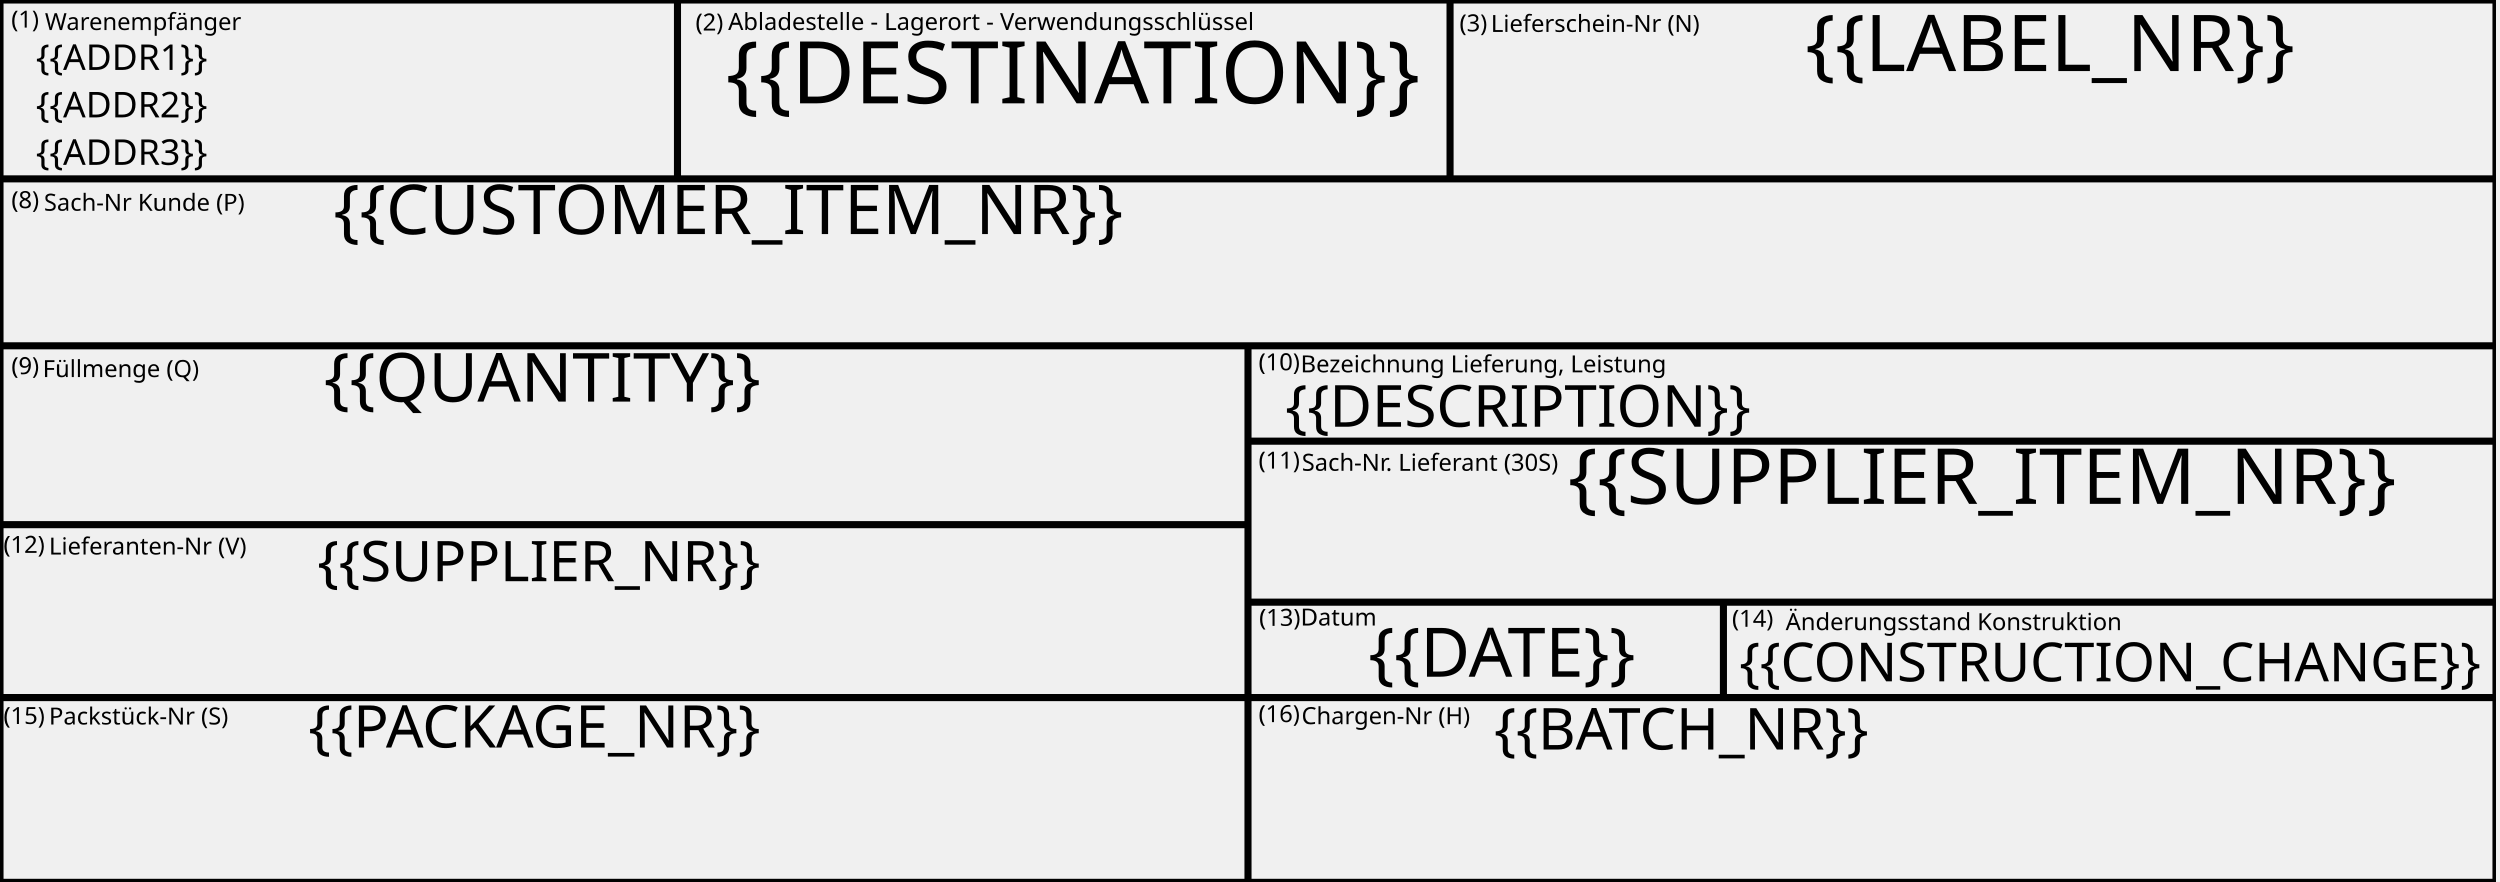
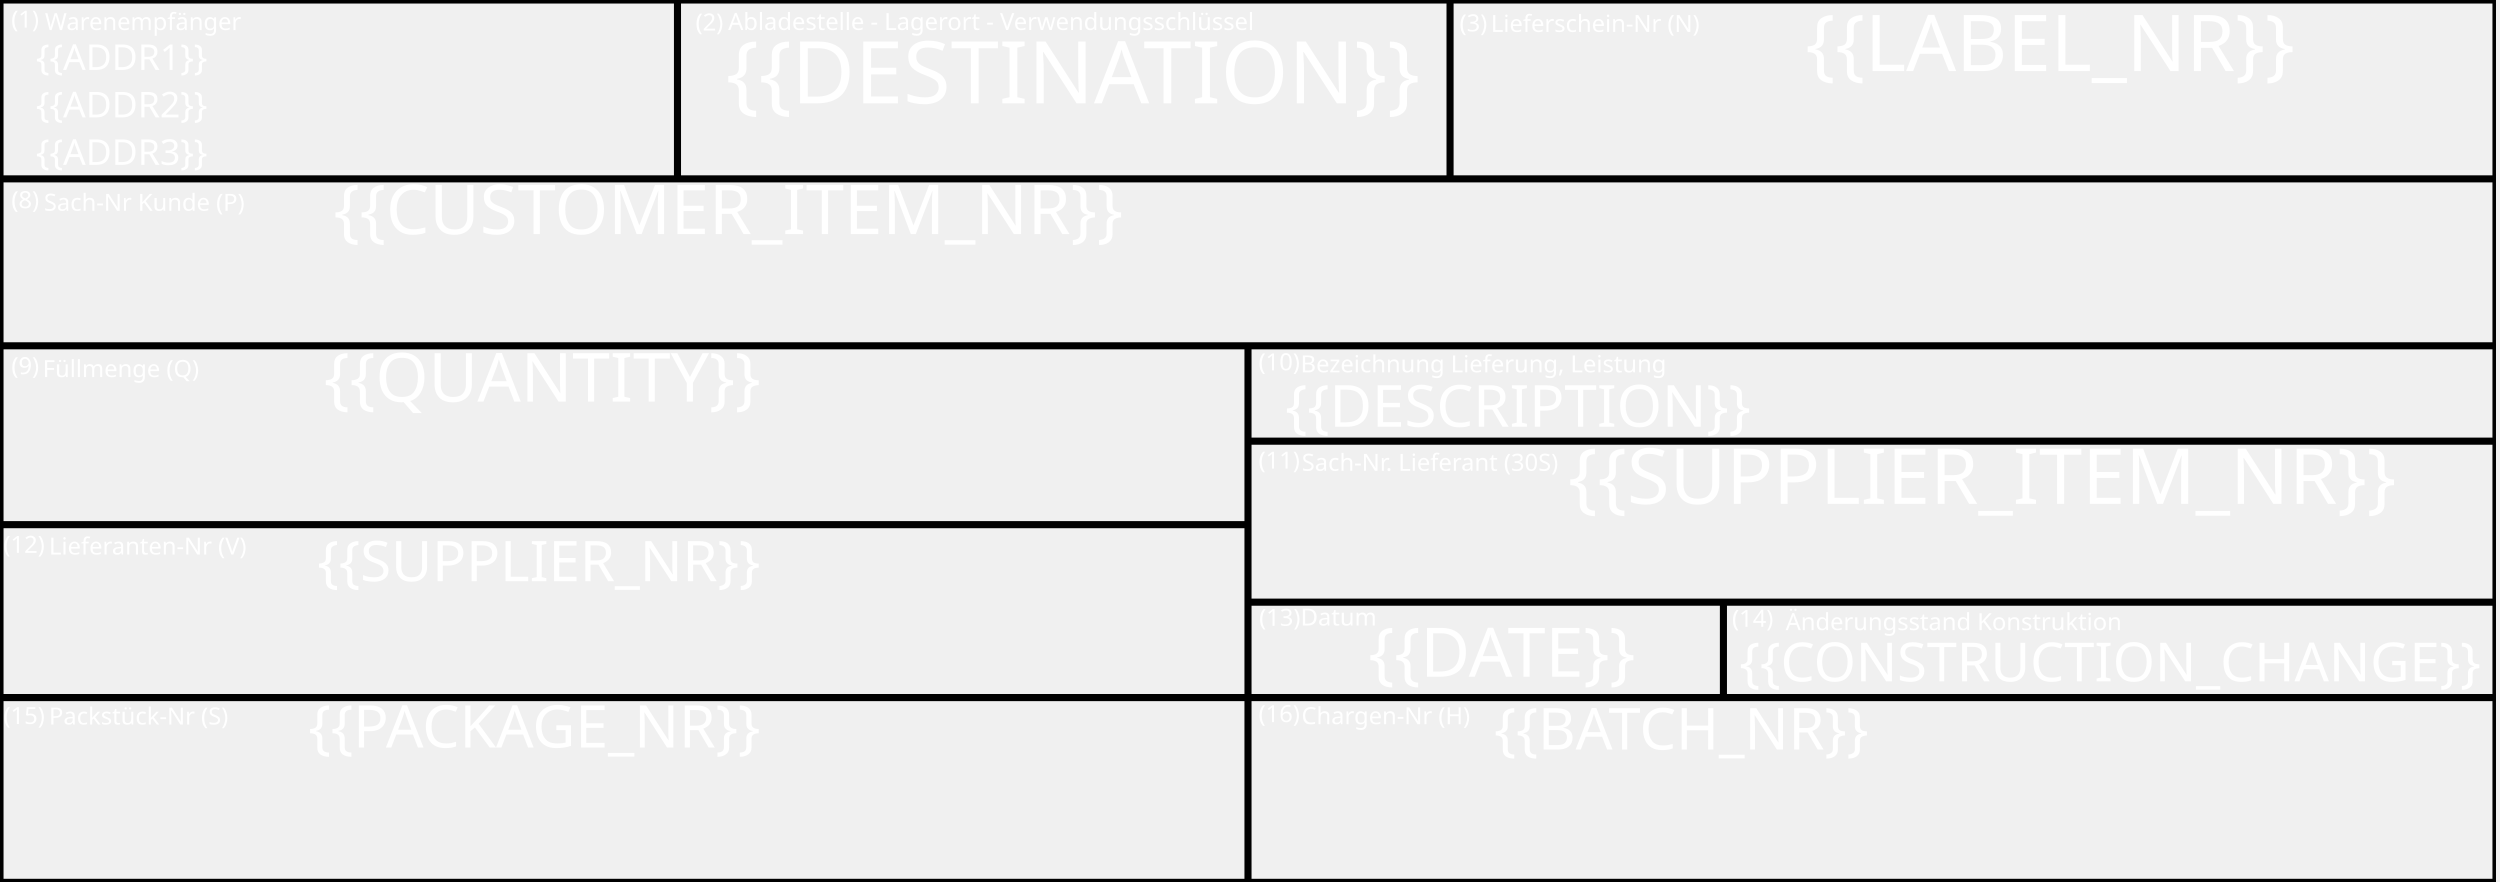
- <svg xmlns="http://www.w3.org/2000/svg" width="800" height="282" font-weight="400" viewBox="0 0 210 74.263" font-family="sans-serif" version="1.1" id="svg54" xml:space="preserve">
+ <svg xmlns="http://www.w3.org/2000/svg" width="800" height="282" fill="#fff" font-weight="400" viewBox="0 0 210 74.263" font-family="sans-serif" version="1.1" id="svg54" xml:space="preserve">
  <defs id="defs54">
    <rect x="196.176" y="-25.723" width="202.048" height="50.144" id="rect56" />
    <rect x="402.564" y="-19.568" width="197.947" height="41.227" id="rect55" />
    <clipPath clipPathUnits="userSpaceOnUse" id="clipPath2">
      <path d="M 0,209.764 H 595.276 V 0 H 0 Z" id="path2-3" />
    </clipPath>
    <clipPath clipPathUnits="userSpaceOnUse" id="clipPath4">
      <path d="M 0,209.764 H 595.276 V 0 H 0 Z" id="path4" />
    </clipPath>
    <clipPath clipPathUnits="userSpaceOnUse" id="clipPath6">
      <path d="M 0,209.764 H 595.276 V 0 H 0 Z" id="path6" />
    </clipPath>
    <clipPath clipPathUnits="userSpaceOnUse" id="clipPath8">
      <path d="M 0,209.764 H 595.276 V 0 H 0 Z" id="path8" />
    </clipPath>
    <clipPath clipPathUnits="userSpaceOnUse" id="clipPath10">
      <path d="M 0,209.764 H 595.276 V 0 H 0 Z" id="path10" />
    </clipPath>
    <clipPath clipPathUnits="userSpaceOnUse" id="clipPath12">
      <path d="M 0,209.764 H 595.276 V 0 H 0 Z" id="path12" />
    </clipPath>
    <clipPath clipPathUnits="userSpaceOnUse" id="clipPath14">
      <path d="M 0,209.764 H 595.276 V 0 H 0 Z" id="path14" />
    </clipPath>
    <clipPath clipPathUnits="userSpaceOnUse" id="clipPath16">
      <path d="M 0,209.764 H 595.276 V 0 H 0 Z" id="path16" />
    </clipPath>
    <clipPath clipPathUnits="userSpaceOnUse" id="clipPath18">
      <path d="M 0,209.764 H 595.276 V 0 H 0 Z" id="path18" />
    </clipPath>
    <clipPath clipPathUnits="userSpaceOnUse" id="clipPath20">
      <path d="M 0,209.764 H 595.276 V 0 H 0 Z" id="path20" />
    </clipPath>
    <clipPath clipPathUnits="userSpaceOnUse" id="clipPath22">
      <path d="M 0,209.764 H 595.276 V 0 H 0 Z" id="path22" />
    </clipPath>
  </defs>
  <g stroke="#000000" id="g3" style="display:inline" transform="translate(-0.4916974,-160.9567)">
    <path id="path21" d="m 345.827,209.764 v -42.52" style="fill:none;stroke:#000000;stroke-width:1.69;stroke-linecap:butt;stroke-linejoin:miter;stroke-miterlimit:10;stroke-dasharray:none;stroke-opacity:1" transform="matrix(0.3533455,0,0,-0.3544832,0.1536191,235.3145)" clip-path="url(#clipPath22)" />
    <path id="path19" d="m 161.575,209.764 v -42.52" style="fill:none;stroke:#000000;stroke-width:1.69;stroke-linecap:butt;stroke-linejoin:miter;stroke-miterlimit:10;stroke-dasharray:none;stroke-opacity:1" transform="matrix(0.3533455,0,0,-0.3544832,0.1536191,235.3145)" clip-path="url(#clipPath20)" />
    <path id="path17" d="M 0,127.559 H 595.276" style="fill:none;stroke:#000000;stroke-width:1.69;stroke-linecap:butt;stroke-linejoin:miter;stroke-miterlimit:10;stroke-dasharray:none;stroke-opacity:1" transform="matrix(0.3533455,0,0,-0.3544832,0.1536191,235.3145)" clip-path="url(#clipPath18)" />
    <path id="path15" d="M 0,167.244 H 595.276" style="fill:none;stroke:#000000;stroke-width:1.69;stroke-linecap:butt;stroke-linejoin:miter;stroke-miterlimit:10;stroke-dasharray:none;stroke-opacity:1" transform="matrix(0.3533455,0,0,-0.3544832,0.1536191,235.3145)" clip-path="url(#clipPath16)" />
    <path id="path13" d="M 297.638,127.559 V 0" style="fill:none;stroke:#000000;stroke-width:1.69;stroke-linecap:butt;stroke-linejoin:miter;stroke-miterlimit:10;stroke-dasharray:none;stroke-opacity:1" transform="matrix(0.3533455,0,0,-0.3544832,0.1536191,235.3145)" clip-path="url(#clipPath14)" />
    <path id="path11" d="M 411.024,66.614 V 43.937" style="fill:none;stroke:#000000;stroke-width:1.69;stroke-linecap:butt;stroke-linejoin:miter;stroke-miterlimit:10;stroke-dasharray:none;stroke-opacity:1" transform="matrix(0.3533455,0,0,-0.3544832,0.1536191,235.3145)" clip-path="url(#clipPath12)" />
    <path id="path9" d="M 297.638,66.614 H 595.276" style="fill:none;stroke:#000000;stroke-width:1.69;stroke-linecap:butt;stroke-linejoin:miter;stroke-miterlimit:10;stroke-dasharray:none;stroke-opacity:1" transform="matrix(0.3533455,0,0,-0.3544832,0.1536191,235.3145)" clip-path="url(#clipPath10)" />
    <path id="path7" d="M 297.638,104.882 H 595.276" style="fill:none;stroke:#000000;stroke-width:1.69;stroke-linecap:butt;stroke-linejoin:miter;stroke-miterlimit:10;stroke-dasharray:none;stroke-opacity:1" transform="matrix(0.3533455,0,0,-0.3544832,0.1536191,235.3145)" clip-path="url(#clipPath8)" />
    <path id="path5" d="M 0,85.039 H 297.638" style="fill:none;stroke:#000000;stroke-width:1.69;stroke-linecap:butt;stroke-linejoin:miter;stroke-miterlimit:10;stroke-dasharray:none;stroke-opacity:1" transform="matrix(0.3533455,0,0,-0.3544832,0.1536191,235.3145)" clip-path="url(#clipPath6)" />
    <path id="path3-7" d="M 0,43.937 H 595.276" style="fill:none;stroke:#000000;stroke-width:1.69;stroke-linecap:butt;stroke-linejoin:miter;stroke-miterlimit:10;stroke-dasharray:none;stroke-opacity:1" transform="matrix(0.3533455,0,0,-0.3544832,0.1536191,235.3145)" clip-path="url(#clipPath4)" />
    <path id="path1-6" d="M 0,0 H 595.276 V 209.764 H 0 Z" style="fill:none;stroke:#000000;stroke-width:1.69;stroke-linecap:butt;stroke-linejoin:miter;stroke-miterlimit:10;stroke-dasharray:none;stroke-opacity:1" transform="matrix(0.3533455,0,0,-0.3544832,0.1536191,235.3145)" clip-path="url(#clipPath2)" />
  </g>
  <g id="g55" transform="translate(-0.4916974,-160.9567)">
    <text x="125.793" y="163.648" id="text41-9" style="font-size:2px;stroke-width:0.065">Lieferschein-Nr (N)</text>
    <text x="61.517" y="163.484" id="text40-2" style="font-size:2px;stroke-width:0.065">Abladestelle - Lagerort - Verwendungsschlüssel</text>
    <text x="109.761" y="213.672" id="text51-2" style="font-size:2px;stroke-width:0.065">Datum</text>
    <text x="3.85" y="178.72" id="text46-0" style="font-size:2px;stroke-width:0.065">Sach-Nr Kunde (P)</text>
    <text x="3.928" y="163.489" id="text39-6" style="font-size:2px;stroke-width:0.065">Warenempfänger</text>
    <text x="109.761" y="192.336" id="text48-3" style="font-size:2px;stroke-width:0.065">Bezeichnung Lieferung, Leistung</text>
    <text x="109.853" y="200.632" id="text49-0" style="font-size:2px;stroke-width:0.065">Sach-Nr. Lieferant (30S)</text>
    <text x="150.629" y="214.06" id="text52-1" style="font-size:2px;stroke-width:0.065">Änderungsstand Konstruktion</text>
    <text x="109.833" y="221.987" id="text54-7" style="font-size:2px;stroke-width:0.065">Chargen-Nr (H)</text>
    <text x="4.285" y="222.011" id="text53-2" style="font-size:2px;stroke-width:0.065">Packstück-Nr (S)</text>
    <text x="4.285" y="207.688" id="text50-2" style="font-size:2px;stroke-width:0.065">Lieferanten-Nr (V)</text>
    <text x="3.758" y="192.734" id="text47-7" style="font-size:2px;stroke-width:0.065">Füllmenge (Q)</text>
    <text xml:space="preserve" transform="matrix(0.2633452,0,0,0.2633452,0.1536194,160.9567)" id="text55" style="font-size:24px;font-family:sans-serif;-inkscape-font-specification:sans-serif;white-space:pre;shape-inside:url(#rect55);display:inline;fill:#000000;stroke-width:2.272;stroke-dasharray:none" />
    <text xml:space="preserve" transform="matrix(0.2633452,0,0,0.2633452,0.1536194,160.9567)" id="text56" style="font-size:24px;font-family:sans-serif;-inkscape-font-specification:sans-serif;white-space:pre;shape-inside:url(#rect56);display:inline;fill:#000000;stroke-width:2.272;stroke-dasharray:none" />
  </g>
  <g font-size="2px" stroke-width="0.065" id="g20" style="display:inline" transform="translate(-343.2264,-2.552)">
    <text x="343.835" y="4.879" id="text3">(1)</text>
    <text x="401.505" y="5.125" id="text4">(2)</text>
    <text x="465.881" y="5.202" id="text5">(3)</text>
    <text x="343.847" y="20.097" id="text10">(8)</text>
    <text x="343.847" y="34.084" id="text11">(9)</text>
    <text x="448.951" y="33.757" id="text12">(10)</text>
    <text x="448.949" y="42.04" id="text13">(11)</text>
    <text x="343.178" y="49.146" id="text14">(12)</text>
    <text x="448.998" y="55.294" id="text15">(13)</text>
    <text x="488.848" y="55.372" id="text16">(14)</text>
    <text x="343.182" y="63.563" id="text17">(15)</text>
    <text x="448.949" y="63.407" id="text18">(16)</text>
  </g>
  <g stroke-width="0.065" id="g38" style="display:inline" transform="translate(-343.2264,-2.552)">
    <text x="345.92" y="84.445" font-size="3px" id="text22">
      <tspan x="345.92" y="8.445" id="tspan20">{{ADDR1}}</tspan>
      <tspan x="345.92" y="12.445" id="tspan21">{{ADDR2}}</tspan>
      <tspan x="345.92" y="16.445" id="tspan22">{{ADDR3}}</tspan>
    </text>
    <text x="404.057" y="11.256" font-size="7.299px" id="text23" style="stroke-width:0.035">{{DESTINATION}}</text>
    <text x="495.033" y="8.542" font-size="6.608px" id="text24" style="stroke-width:0.054">{{LABEL_NR}}</text>
    <text x="370.999" y="22.277" font-size="5.804px" id="text29" style="stroke-width:0.03">{{CUSTOMER_ITEM_NR}}</text>
    <text x="370.188" y="36.395" font-size="5.716px" id="text30" style="stroke-width:0.029">{{QUANTITY}}</text>
    <text x="451.199" y="38.516" font-size="4.909px" id="text31" style="stroke-width:0.053">{{DESCRIPTION}}</text>
    <text x="475.027" y="45.015" font-size="6.535px" id="text32" style="stroke-width:0.033">{{SUPPLIER_ITEM_NR}}</text>
    <text x="369.65" y="51.527" font-size="4.736px" id="text33" style="stroke-width:0.051">{{SUPPLIER_NR}}</text>
    <text x="458.209" y="59.577" font-size="5.747px" id="text34" style="stroke-width:0.053">{{DATE}}</text>
    <text x="489.468" y="59.969" font-size="4.561px" id="text35" style="stroke-width:0.042">{{CONSTRUCTION_CHANGE}}</text>
    <text x="368.877" y="65.546" font-size="4.963px" id="text36" style="stroke-width:0.051">{{PACKAGE_NR}}</text>
    <text x="468.793" y="65.714" font-size="4.874px" id="text37" style="stroke-width:0.05">{{BATCH_NR}}</text>
  </g>
</svg>
